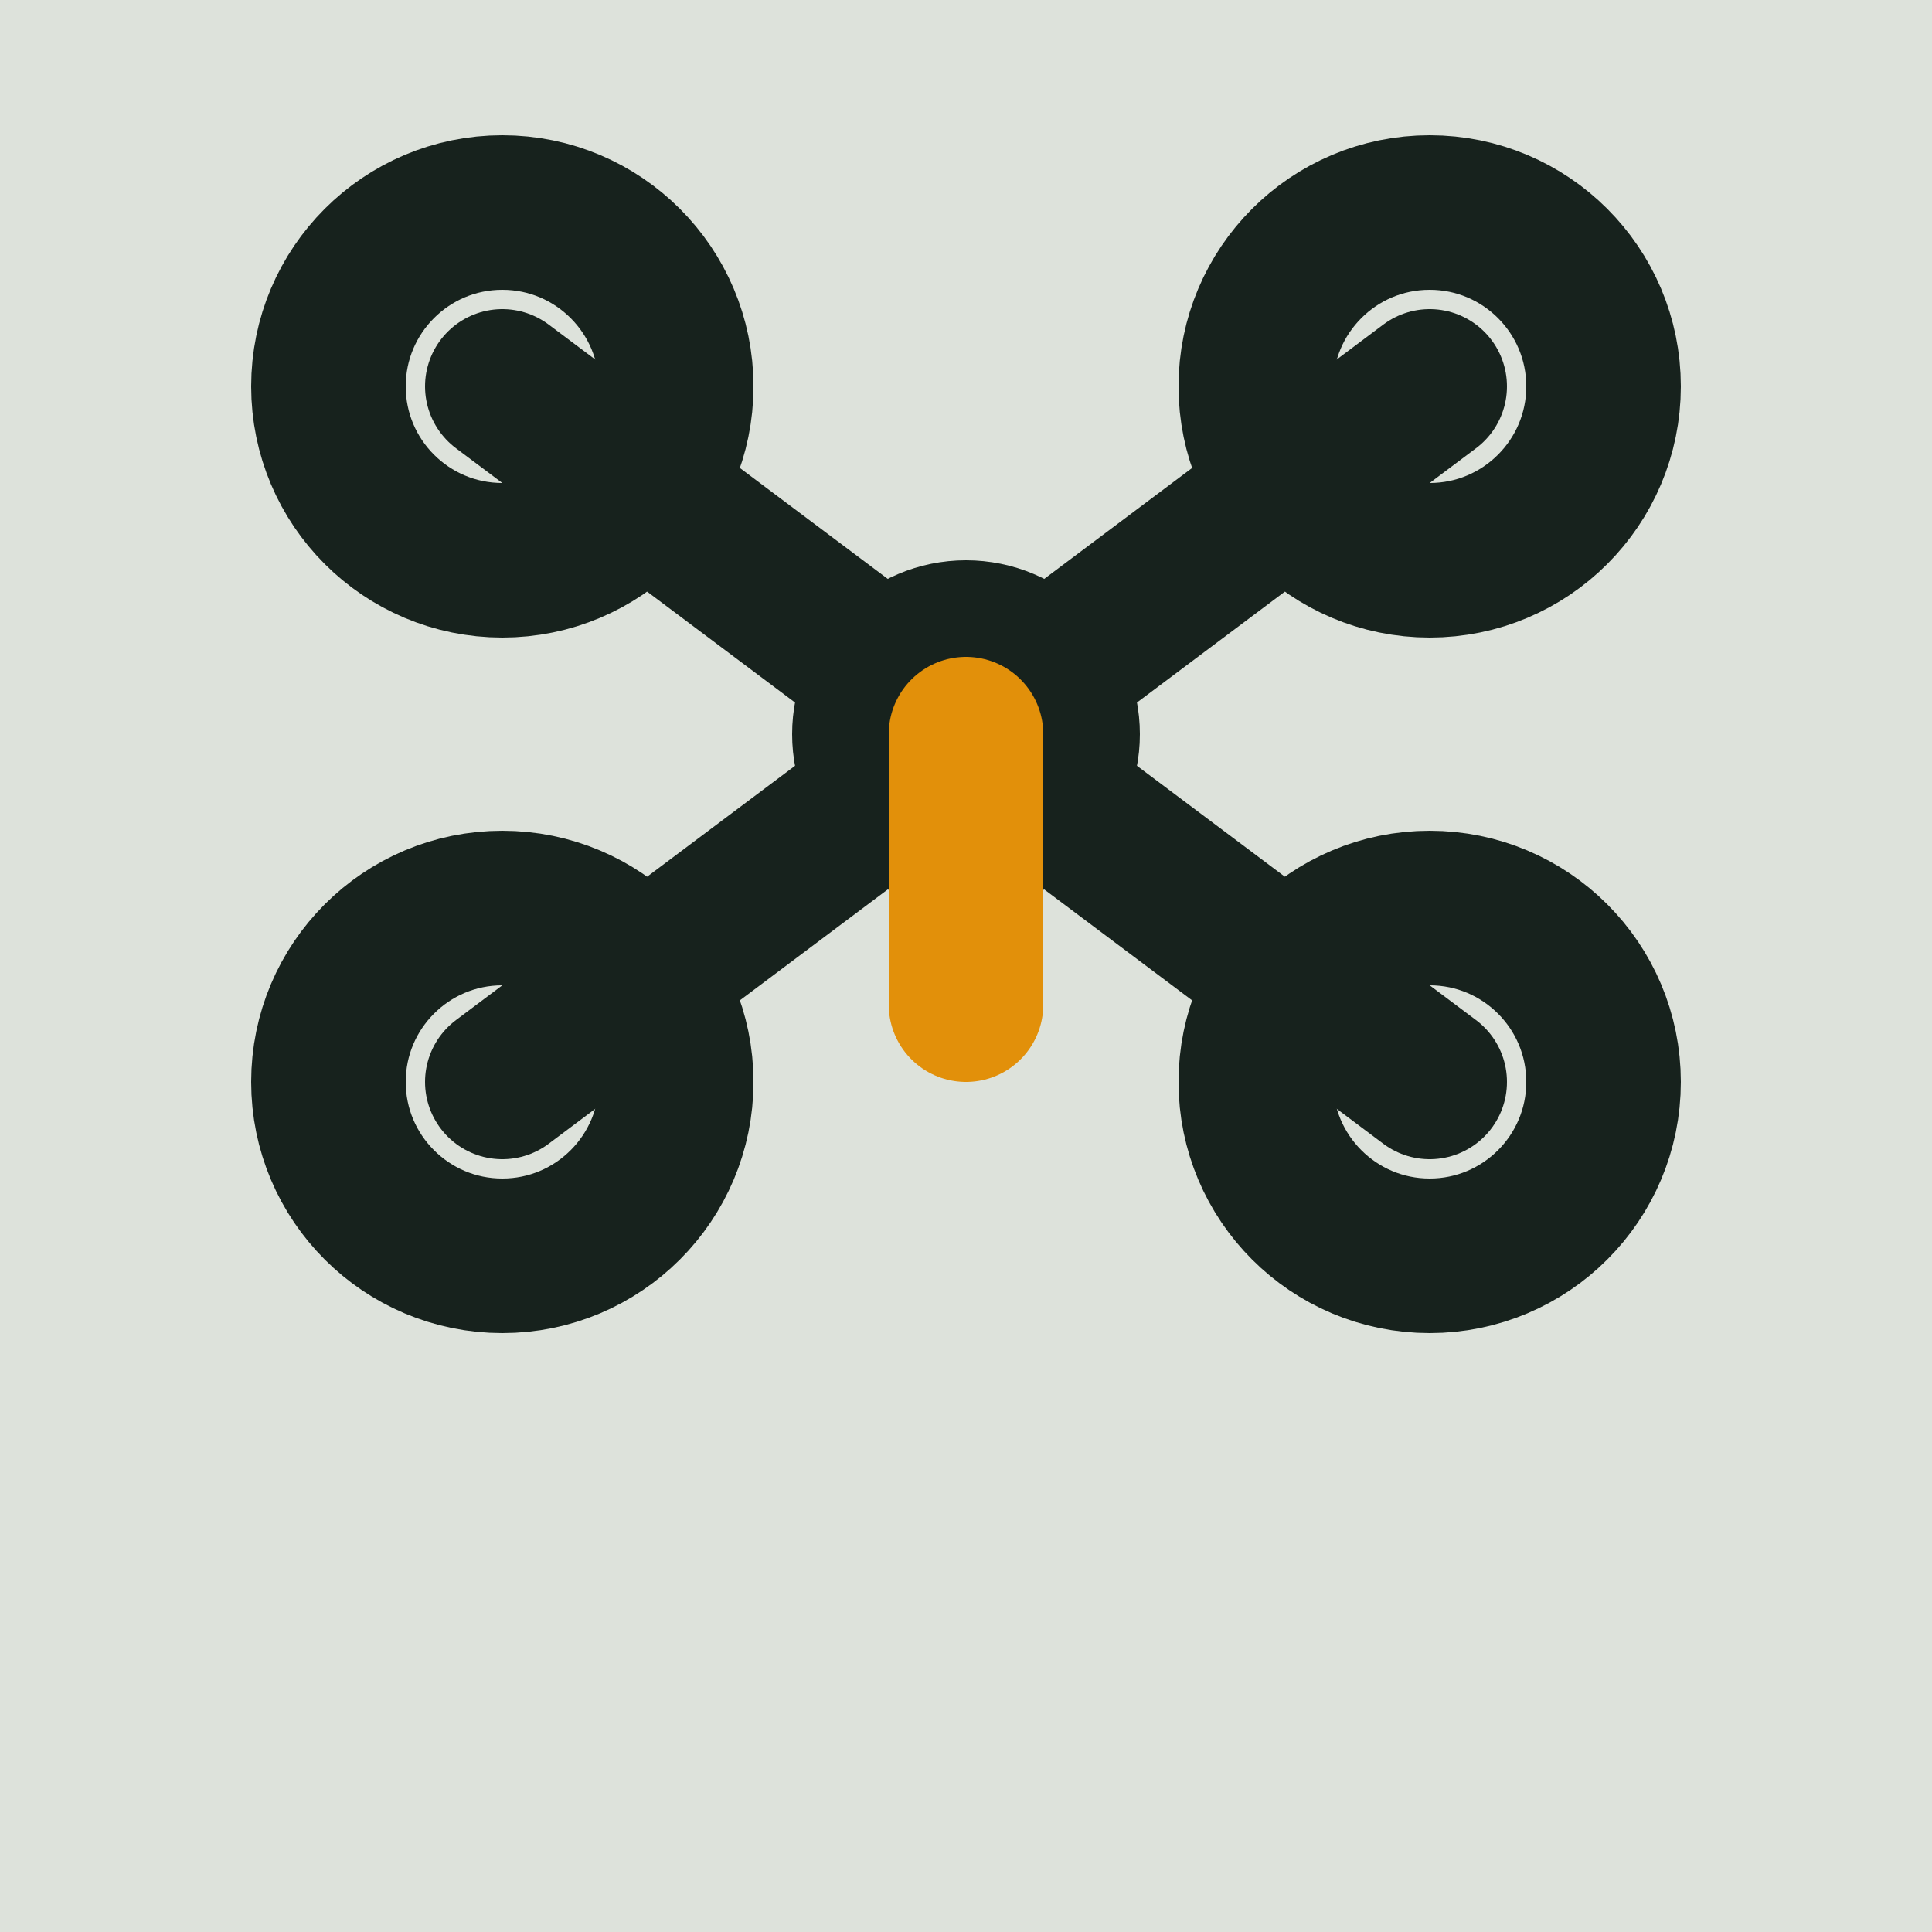
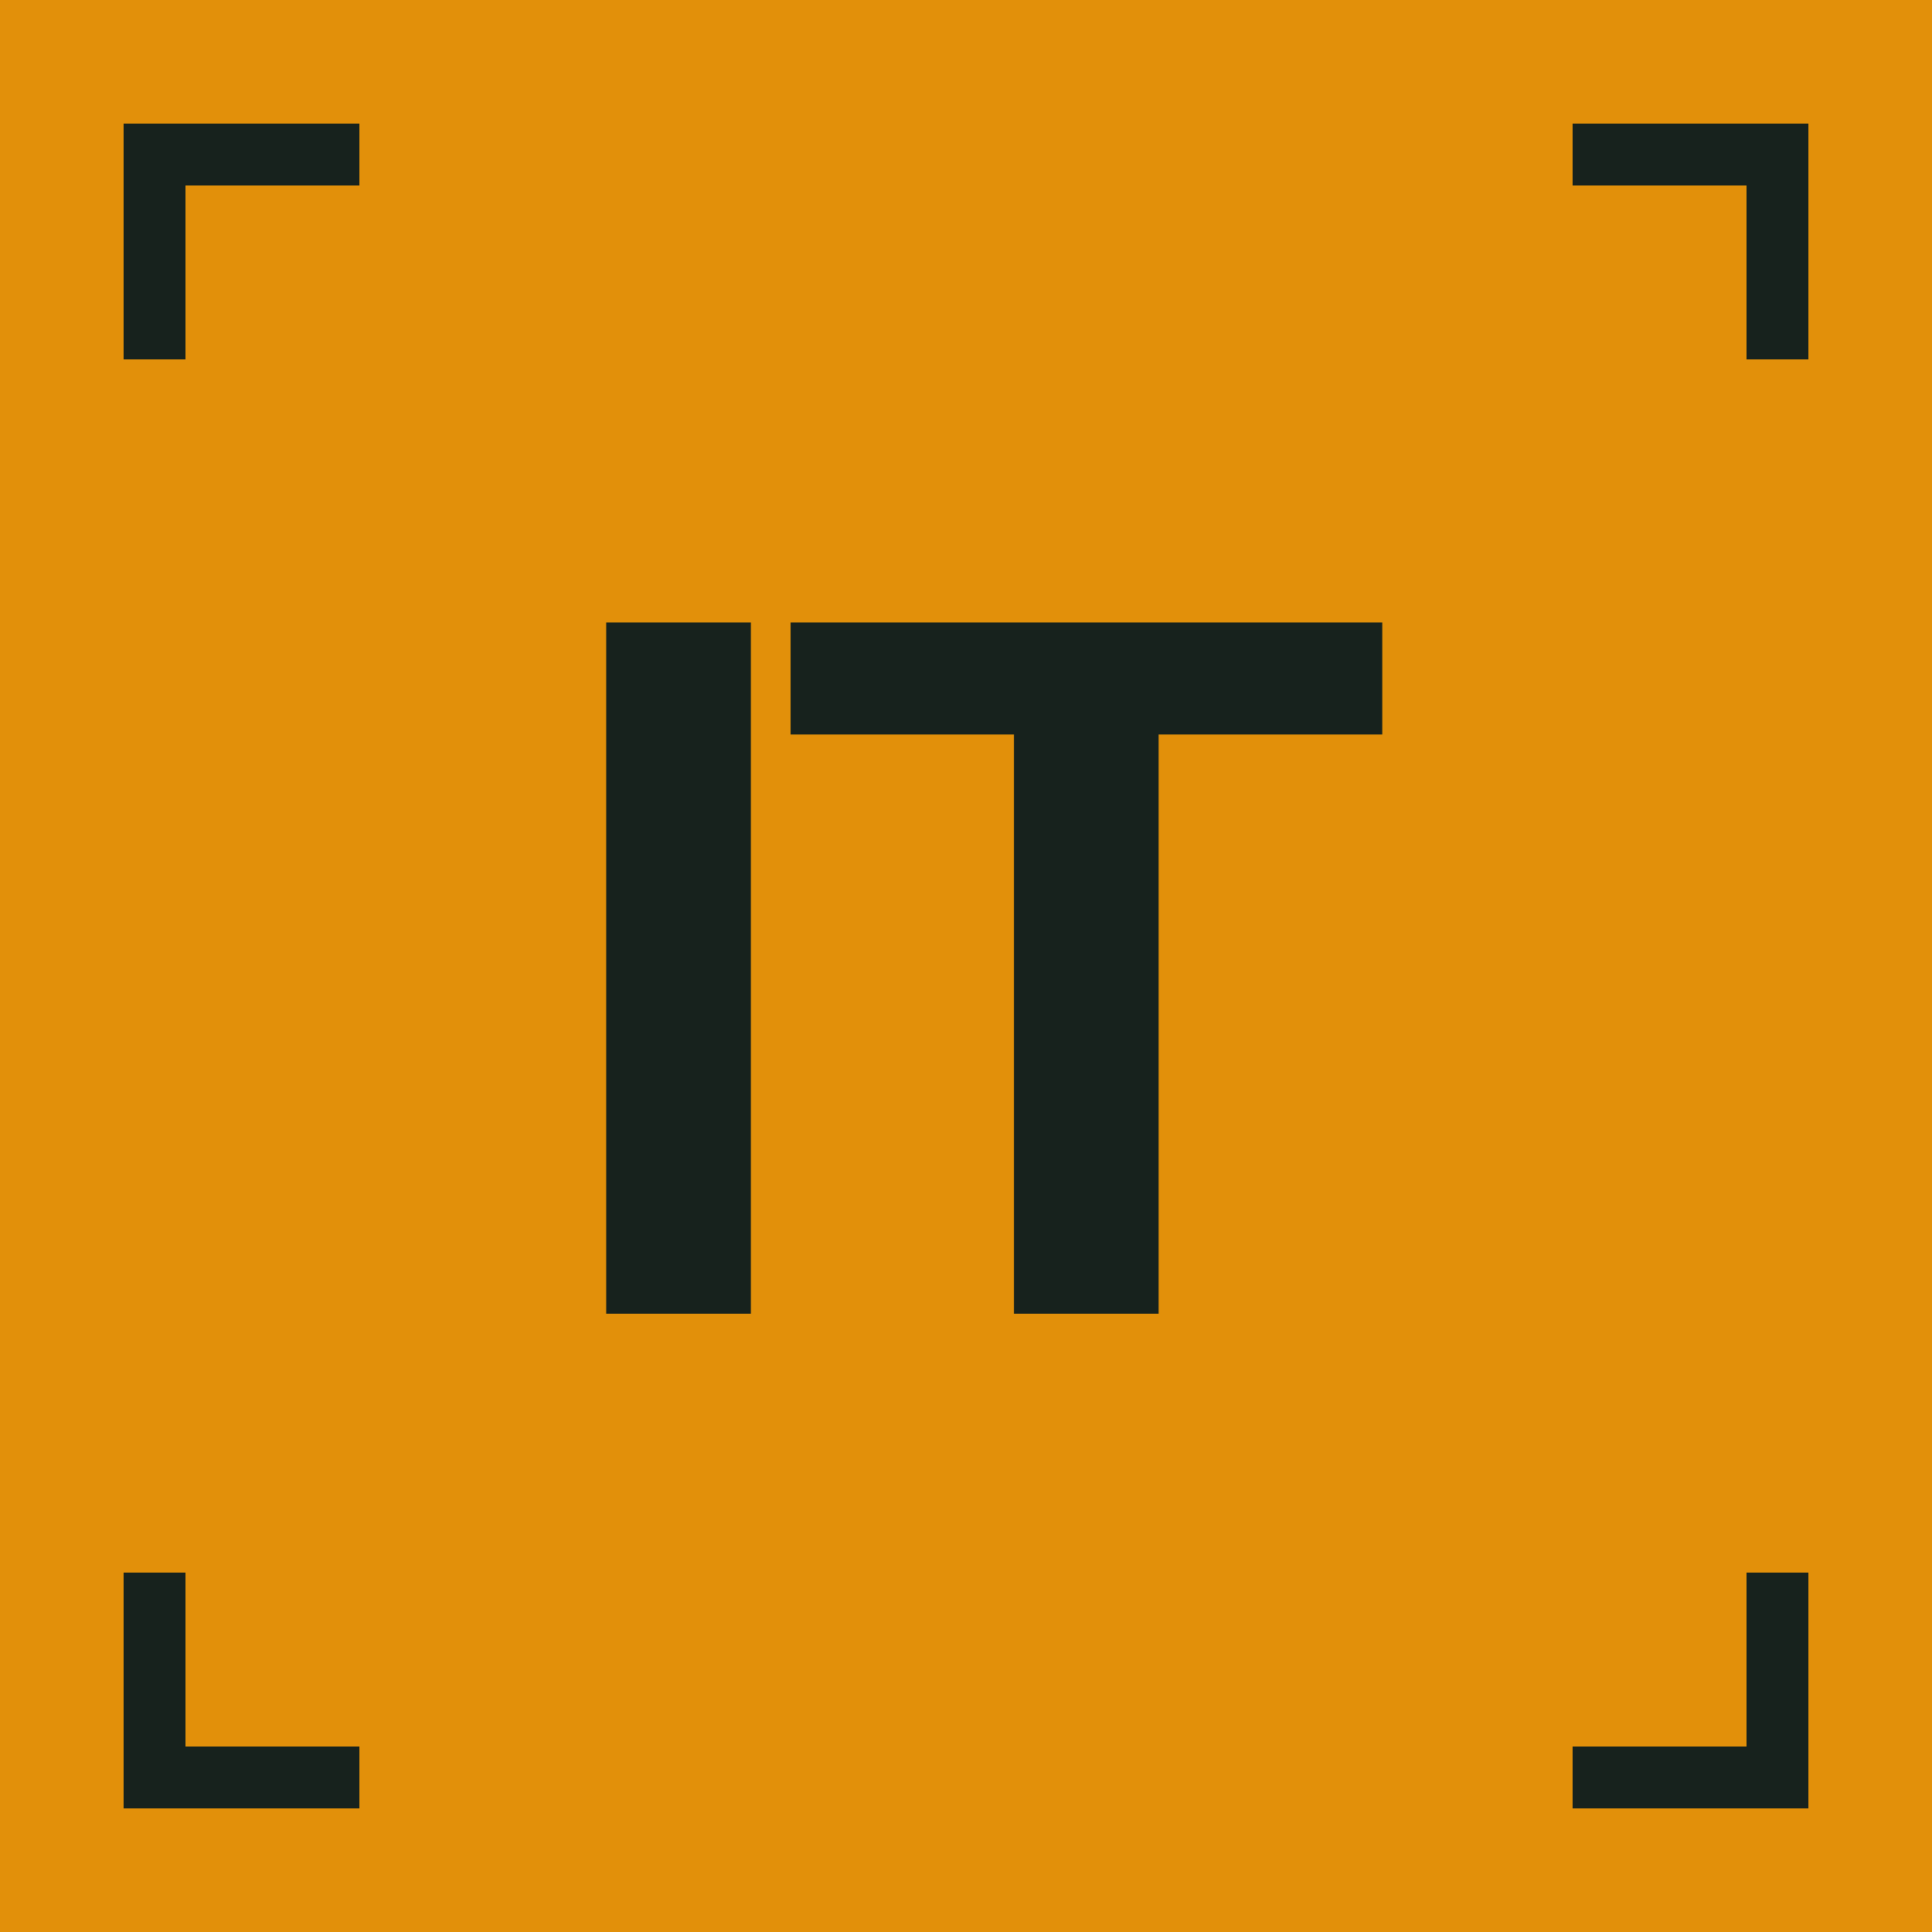
<svg xmlns="http://www.w3.org/2000/svg" viewBox="0 0 100 100">
-   <rect width="100" height="100" fill="#dde2db" />
-   <g fill="none" stroke="#17221d" stroke-width="8" stroke-linecap="round" stroke-linejoin="round">
-     <circle cx="50" cy="38" r="5" />
-     <line x1="50" y1="38" x2="26" y2="20" />
-     <line x1="50" y1="38" x2="74" y2="20" />
-     <line x1="50" y1="38" x2="26" y2="56" />
-     <line x1="50" y1="38" x2="74" y2="56" />
-     <circle cx="26" cy="20" r="9" />
-     <circle cx="74" cy="20" r="9" />
-     <circle cx="26" cy="56" r="9" />
-     <circle cx="74" cy="56" r="9" />
+   <rect width="100" height="100" fill="#e2900a" />
+   <g stroke="#17221d" stroke-width="3.2" fill="none" stroke-linecap="square">
+     <path d="M8 17 L8 8 L17 8" />
+     <path d="M83 8 L92 8 L92 17" />
+     <path d="M8 83 L8 92 L17 92" />
+     <path d="M92 83 L92 92 L83 92" />
  </g>
-   <line x1="50" y1="38" x2="50" y2="52" stroke="#e2900a" stroke-width="8" stroke-linecap="round" />
+   <text x="50" y="68" font-family="Archivo, Arial, sans-serif" font-weight="800" font-size="52" letter-spacing="-2" fill="#17221d" text-anchor="middle">IT</text>
</svg>
